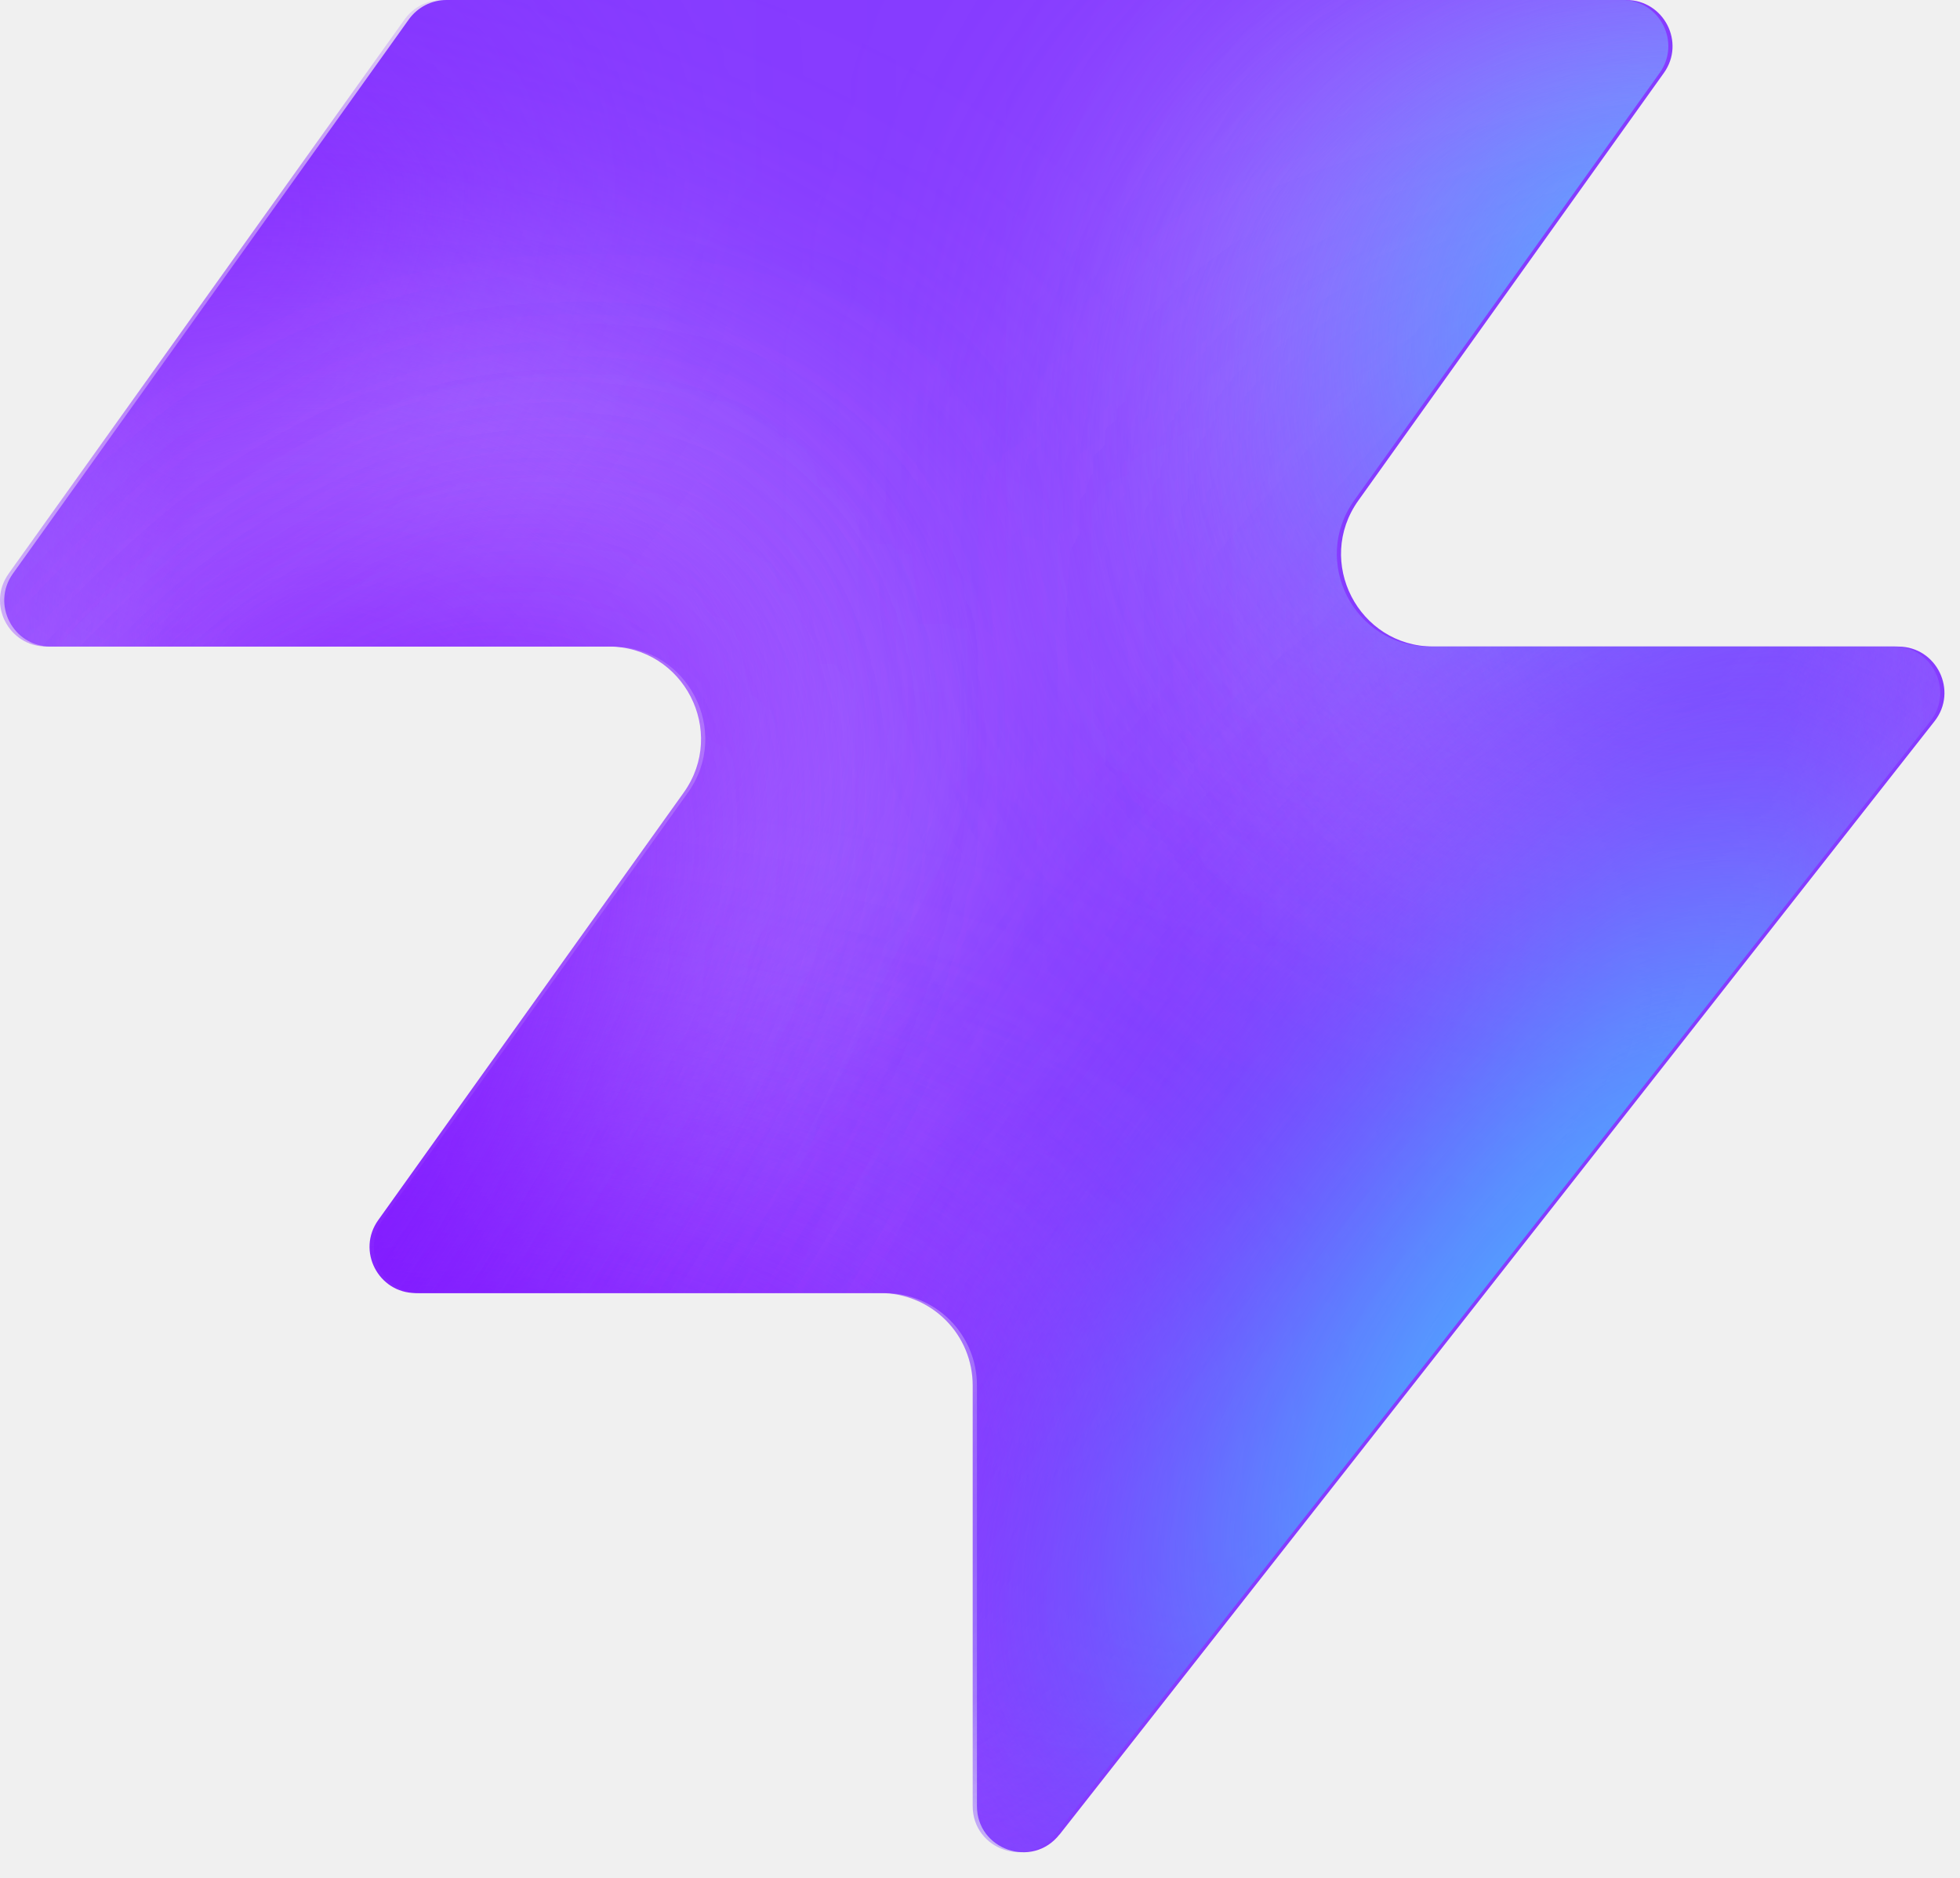
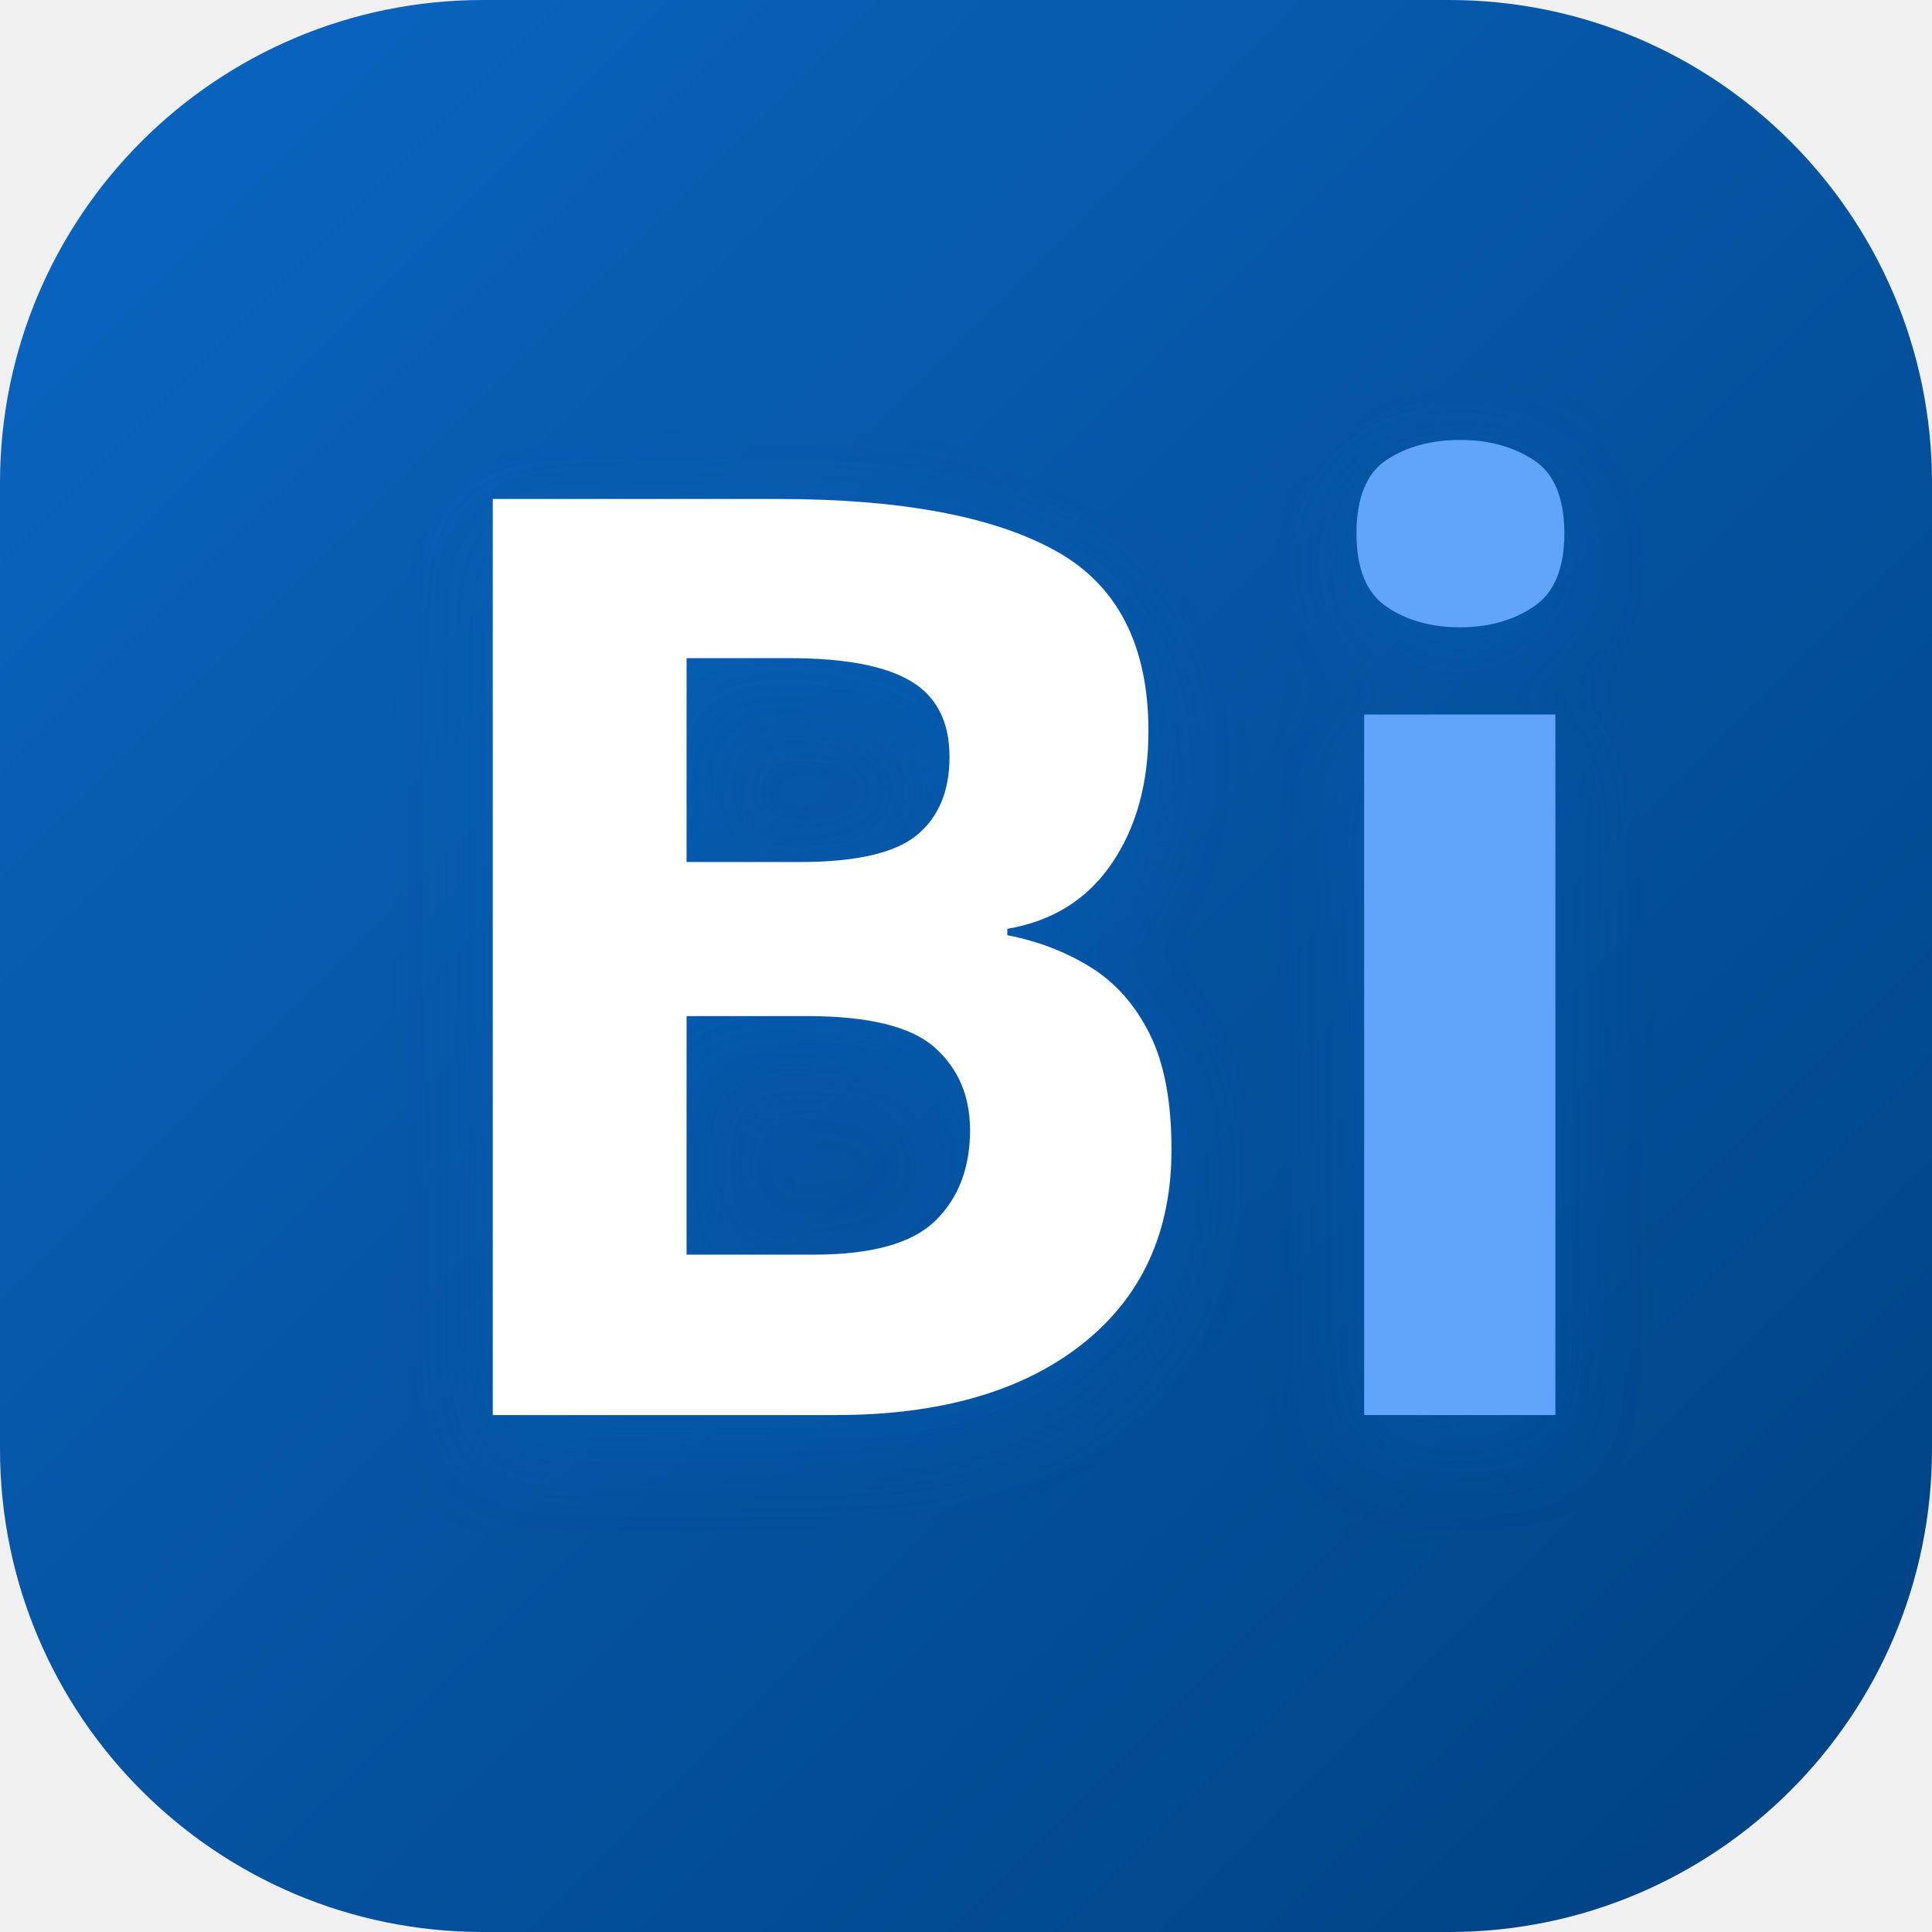
- <svg xmlns="http://www.w3.org/2000/svg" width="48" height="46" fill="none" viewBox="0 0 48 46">
-   <path fill="#863bff" d="M25.946 44.938c-.664.845-2.021.375-2.021-.698V33.937a2.26 2.26 0 0 0-2.262-2.262H10.287c-.92 0-1.456-1.04-.92-1.788l7.48-10.471c1.07-1.497 0-3.578-1.842-3.578H1.237c-.92 0-1.456-1.04-.92-1.788L10.013.474c.214-.297.556-.474.92-.474h28.894c.92 0 1.456 1.04.92 1.788l-7.48 10.471c-1.07 1.498 0 3.579 1.842 3.579h11.377c.943 0 1.473 1.088.89 1.83L25.947 44.94z" style="fill:#863bff;fill:color(display-p3 .525 .23 1);fill-opacity:1" />
-   <mask id="a" width="48" height="46" x="0" y="0" maskUnits="userSpaceOnUse" style="mask-type:alpha">
-     <path fill="#000" d="M25.842 44.938c-.664.844-2.021.375-2.021-.698V33.937a2.26 2.26 0 0 0-2.262-2.262H10.183c-.92 0-1.456-1.04-.92-1.788l7.48-10.471c1.07-1.498 0-3.579-1.842-3.579H1.133c-.92 0-1.456-1.04-.92-1.787L9.91.473c.214-.297.556-.474.92-.474h28.894c.92 0 1.456 1.04.92 1.788l-7.48 10.471c-1.07 1.498 0 3.578 1.842 3.578h11.377c.943 0 1.473 1.088.89 1.832L25.843 44.94z" style="fill:#000;fill-opacity:1" />
-   </mask>
-   <g mask="url(#a)">
-     <g filter="url(#b)">
-       <ellipse cx="5.508" cy="14.704" fill="#ede6ff" rx="5.508" ry="14.704" style="fill:#ede6ff;fill:color(display-p3 .927 .903 1);fill-opacity:1" transform="matrix(.00324 1 1 -.00324 -4.47 31.516)" />
-     </g>
-     <g filter="url(#c)">
-       <ellipse cx="10.399" cy="29.851" fill="#ede6ff" rx="10.399" ry="29.851" style="fill:#ede6ff;fill:color(display-p3 .927 .903 1);fill-opacity:1" transform="matrix(.00324 1 1 -.00324 -39.328 7.883)" />
-     </g>
-     <g filter="url(#d)">
-       <ellipse cx="5.508" cy="30.487" fill="#7e14ff" rx="5.508" ry="30.487" style="fill:#7e14ff;fill:color(display-p3 .492 .077 1);fill-opacity:1" transform="rotate(89.814 -25.913 -14.639)scale(1 -1)" />
-     </g>
-     <g filter="url(#e)">
-       <ellipse cx="5.508" cy="30.599" fill="#7e14ff" rx="5.508" ry="30.599" style="fill:#7e14ff;fill:color(display-p3 .492 .077 1);fill-opacity:1" transform="rotate(89.814 -32.644 -3.334)scale(1 -1)" />
-     </g>
-     <g filter="url(#f)">
-       <ellipse cx="5.508" cy="30.599" fill="#7e14ff" rx="5.508" ry="30.599" style="fill:#7e14ff;fill:color(display-p3 .492 .077 1);fill-opacity:1" transform="matrix(.00324 1 1 -.00324 -34.34 30.47)" />
-     </g>
-     <g filter="url(#g)">
-       <ellipse cx="14.072" cy="22.078" fill="#ede6ff" rx="14.072" ry="22.078" style="fill:#ede6ff;fill:color(display-p3 .927 .903 1);fill-opacity:1" transform="rotate(93.35 24.506 48.493)scale(-1 1)" />
-     </g>
-     <g filter="url(#h)">
-       <ellipse cx="3.47" cy="21.501" fill="#7e14ff" rx="3.47" ry="21.501" style="fill:#7e14ff;fill:color(display-p3 .492 .077 1);fill-opacity:1" transform="rotate(89.009 28.708 47.59)scale(-1 1)" />
-     </g>
-     <g filter="url(#i)">
-       <ellipse cx="3.47" cy="21.501" fill="#7e14ff" rx="3.47" ry="21.501" style="fill:#7e14ff;fill:color(display-p3 .492 .077 1);fill-opacity:1" transform="rotate(89.009 28.708 47.59)scale(-1 1)" />
-     </g>
-     <g filter="url(#j)">
-       <ellipse cx=".387" cy="8.972" fill="#7e14ff" rx="4.407" ry="29.108" style="fill:#7e14ff;fill:color(display-p3 .492 .077 1);fill-opacity:1" transform="rotate(39.51 .387 8.972)" />
-     </g>
-     <g filter="url(#k)">
-       <ellipse cx="47.523" cy="-6.092" fill="#7e14ff" rx="4.407" ry="29.108" style="fill:#7e14ff;fill:color(display-p3 .492 .077 1);fill-opacity:1" transform="rotate(37.892 47.523 -6.092)" />
-     </g>
-     <g filter="url(#l)">
-       <ellipse cx="41.412" cy="6.333" fill="#47bfff" rx="5.971" ry="9.665" style="fill:#47bfff;fill:color(display-p3 .28 .748 1);fill-opacity:1" transform="rotate(37.892 41.412 6.333)" />
-     </g>
-     <g filter="url(#m)">
-       <ellipse cx="-1.879" cy="38.332" fill="#7e14ff" rx="4.407" ry="29.108" style="fill:#7e14ff;fill:color(display-p3 .492 .077 1);fill-opacity:1" transform="rotate(37.892 -1.88 38.332)" />
-     </g>
-     <g filter="url(#n)">
-       <ellipse cx="-1.879" cy="38.332" fill="#7e14ff" rx="4.407" ry="29.108" style="fill:#7e14ff;fill:color(display-p3 .492 .077 1);fill-opacity:1" transform="rotate(37.892 -1.88 38.332)" />
-     </g>
-     <g filter="url(#o)">
-       <ellipse cx="35.651" cy="29.907" fill="#7e14ff" rx="4.407" ry="29.108" style="fill:#7e14ff;fill:color(display-p3 .492 .077 1);fill-opacity:1" transform="rotate(37.892 35.651 29.907)" />
-     </g>
-     <g filter="url(#p)">
-       <ellipse cx="38.418" cy="32.4" fill="#47bfff" rx="5.971" ry="15.297" style="fill:#47bfff;fill:color(display-p3 .28 .748 1);fill-opacity:1" transform="rotate(37.892 38.418 32.4)" />
-     </g>
-   </g>
+ <svg xmlns="http://www.w3.org/2000/svg" viewBox="0 0 512 512" width="100%" height="100%">
  <defs>
-     <filter id="b" width="60.045" height="41.654" x="-19.77" y="16.149" color-interpolation-filters="sRGB" filterUnits="userSpaceOnUse">
-       <feFlood flood-opacity="0" result="BackgroundImageFix" />
-       <feBlend in="SourceGraphic" in2="BackgroundImageFix" result="shape" />
-       <feGaussianBlur result="effect1_foregroundBlur_2002_17158" stdDeviation="7.659" />
-     </filter>
-     <filter id="c" width="90.34" height="51.437" x="-54.613" y="-7.533" color-interpolation-filters="sRGB" filterUnits="userSpaceOnUse">
-       <feFlood flood-opacity="0" result="BackgroundImageFix" />
-       <feBlend in="SourceGraphic" in2="BackgroundImageFix" result="shape" />
-       <feGaussianBlur result="effect1_foregroundBlur_2002_17158" stdDeviation="7.659" />
-     </filter>
-     <filter id="d" width="79.355" height="29.4" x="-49.64" y="2.03" color-interpolation-filters="sRGB" filterUnits="userSpaceOnUse">
-       <feFlood flood-opacity="0" result="BackgroundImageFix" />
-       <feBlend in="SourceGraphic" in2="BackgroundImageFix" result="shape" />
-       <feGaussianBlur result="effect1_foregroundBlur_2002_17158" stdDeviation="4.596" />
-     </filter>
-     <filter id="e" width="79.579" height="29.4" x="-45.045" y="20.029" color-interpolation-filters="sRGB" filterUnits="userSpaceOnUse">
-       <feFlood flood-opacity="0" result="BackgroundImageFix" />
-       <feBlend in="SourceGraphic" in2="BackgroundImageFix" result="shape" />
-       <feGaussianBlur result="effect1_foregroundBlur_2002_17158" stdDeviation="4.596" />
-     </filter>
-     <filter id="f" width="79.579" height="29.4" x="-43.513" y="21.178" color-interpolation-filters="sRGB" filterUnits="userSpaceOnUse">
-       <feFlood flood-opacity="0" result="BackgroundImageFix" />
-       <feBlend in="SourceGraphic" in2="BackgroundImageFix" result="shape" />
-       <feGaussianBlur result="effect1_foregroundBlur_2002_17158" stdDeviation="4.596" />
-     </filter>
-     <filter id="g" width="74.749" height="58.852" x="15.756" y="-17.901" color-interpolation-filters="sRGB" filterUnits="userSpaceOnUse">
-       <feFlood flood-opacity="0" result="BackgroundImageFix" />
-       <feBlend in="SourceGraphic" in2="BackgroundImageFix" result="shape" />
-       <feGaussianBlur result="effect1_foregroundBlur_2002_17158" stdDeviation="7.659" />
-     </filter>
-     <filter id="h" width="61.377" height="25.362" x="23.548" y="2.284" color-interpolation-filters="sRGB" filterUnits="userSpaceOnUse">
-       <feFlood flood-opacity="0" result="BackgroundImageFix" />
-       <feBlend in="SourceGraphic" in2="BackgroundImageFix" result="shape" />
-       <feGaussianBlur result="effect1_foregroundBlur_2002_17158" stdDeviation="4.596" />
-     </filter>
-     <filter id="i" width="61.377" height="25.362" x="23.548" y="2.284" color-interpolation-filters="sRGB" filterUnits="userSpaceOnUse">
-       <feFlood flood-opacity="0" result="BackgroundImageFix" />
-       <feBlend in="SourceGraphic" in2="BackgroundImageFix" result="shape" />
-       <feGaussianBlur result="effect1_foregroundBlur_2002_17158" stdDeviation="4.596" />
-     </filter>
-     <filter id="j" width="56.045" height="63.649" x="-27.636" y="-22.853" color-interpolation-filters="sRGB" filterUnits="userSpaceOnUse">
-       <feFlood flood-opacity="0" result="BackgroundImageFix" />
-       <feBlend in="SourceGraphic" in2="BackgroundImageFix" result="shape" />
-       <feGaussianBlur result="effect1_foregroundBlur_2002_17158" stdDeviation="4.596" />
-     </filter>
-     <filter id="k" width="54.814" height="64.646" x="20.116" y="-38.415" color-interpolation-filters="sRGB" filterUnits="userSpaceOnUse">
-       <feFlood flood-opacity="0" result="BackgroundImageFix" />
-       <feBlend in="SourceGraphic" in2="BackgroundImageFix" result="shape" />
-       <feGaussianBlur result="effect1_foregroundBlur_2002_17158" stdDeviation="4.596" />
-     </filter>
-     <filter id="l" width="33.541" height="35.313" x="24.641" y="-11.323" color-interpolation-filters="sRGB" filterUnits="userSpaceOnUse">
-       <feFlood flood-opacity="0" result="BackgroundImageFix" />
-       <feBlend in="SourceGraphic" in2="BackgroundImageFix" result="shape" />
-       <feGaussianBlur result="effect1_foregroundBlur_2002_17158" stdDeviation="4.596" />
-     </filter>
-     <filter id="m" width="54.814" height="64.646" x="-29.286" y="6.009" color-interpolation-filters="sRGB" filterUnits="userSpaceOnUse">
-       <feFlood flood-opacity="0" result="BackgroundImageFix" />
-       <feBlend in="SourceGraphic" in2="BackgroundImageFix" result="shape" />
-       <feGaussianBlur result="effect1_foregroundBlur_2002_17158" stdDeviation="4.596" />
-     </filter>
-     <filter id="n" width="54.814" height="64.646" x="-29.286" y="6.009" color-interpolation-filters="sRGB" filterUnits="userSpaceOnUse">
-       <feFlood flood-opacity="0" result="BackgroundImageFix" />
-       <feBlend in="SourceGraphic" in2="BackgroundImageFix" result="shape" />
-       <feGaussianBlur result="effect1_foregroundBlur_2002_17158" stdDeviation="4.596" />
-     </filter>
-     <filter id="o" width="54.814" height="64.646" x="8.244" y="-2.416" color-interpolation-filters="sRGB" filterUnits="userSpaceOnUse">
-       <feFlood flood-opacity="0" result="BackgroundImageFix" />
-       <feBlend in="SourceGraphic" in2="BackgroundImageFix" result="shape" />
-       <feGaussianBlur result="effect1_foregroundBlur_2002_17158" stdDeviation="4.596" />
-     </filter>
-     <filter id="p" width="39.409" height="43.623" x="18.713" y="10.588" color-interpolation-filters="sRGB" filterUnits="userSpaceOnUse">
-       <feFlood flood-opacity="0" result="BackgroundImageFix" />
-       <feBlend in="SourceGraphic" in2="BackgroundImageFix" result="shape" />
-       <feGaussianBlur result="effect1_foregroundBlur_2002_17158" stdDeviation="4.596" />
+     <linearGradient id="branditGrad" x1="0%" y1="0%" x2="100%" y2="100%">
+       <stop offset="0%" stop-color="#0A66C2" />
+       <stop offset="100%" stop-color="#004182" />
+     </linearGradient>
+     <filter id="glow" x="-20%" y="-20%" width="140%" height="140%">
+       <feDropShadow dx="0" dy="8" stdDeviation="12" flood-color="#0A66C2" flood-opacity="0.3" />
    </filter>
  </defs>
+   <rect width="512" height="512" rx="128" fill="url(#branditGrad)" />
+   <g filter="url(#glow)">
+     <text x="100" y="375" font-family="'Plus Jakarta Sans', 'Segoe UI', system-ui, -apple-system, sans-serif" font-weight="900" font-size="340" fill="#FFFFFF" letter-spacing="-10">B</text>
+     <text x="335" y="375" font-family="'Plus Jakarta Sans', 'Segoe UI', system-ui, -apple-system, sans-serif" font-weight="900" font-size="340" fill="#60A5FA" letter-spacing="-10">i</text>
+   </g>
</svg>
